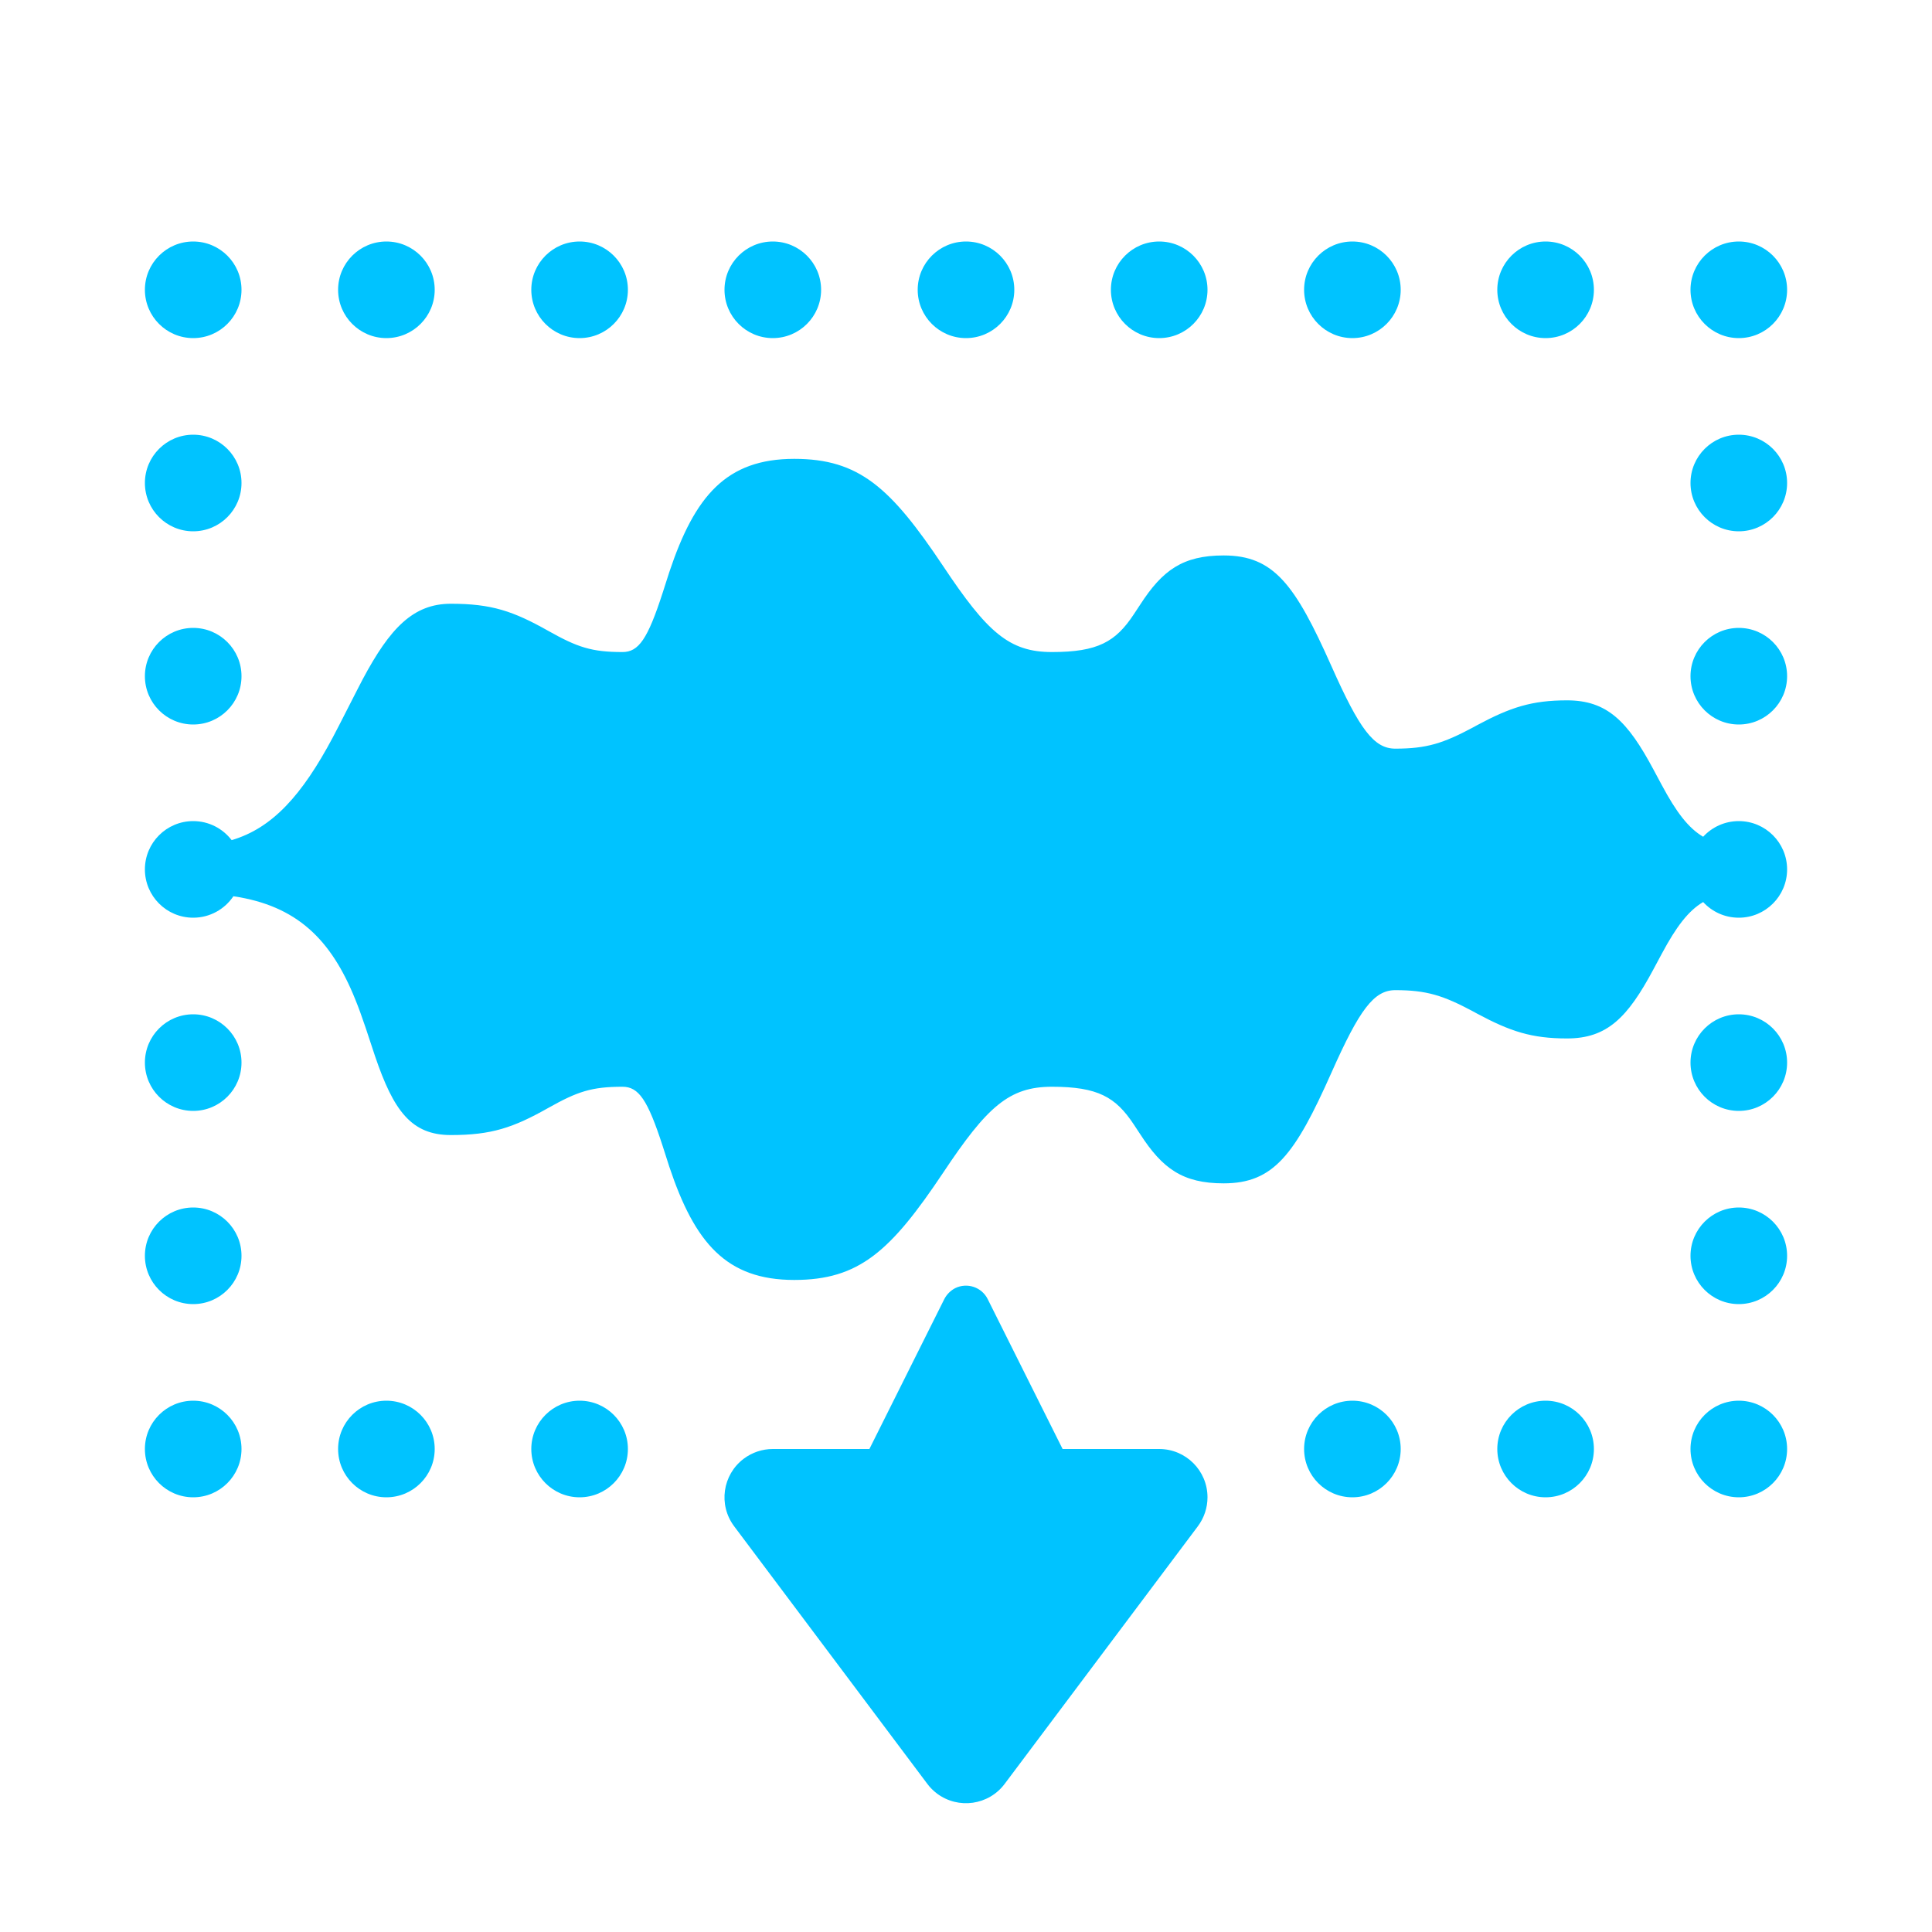
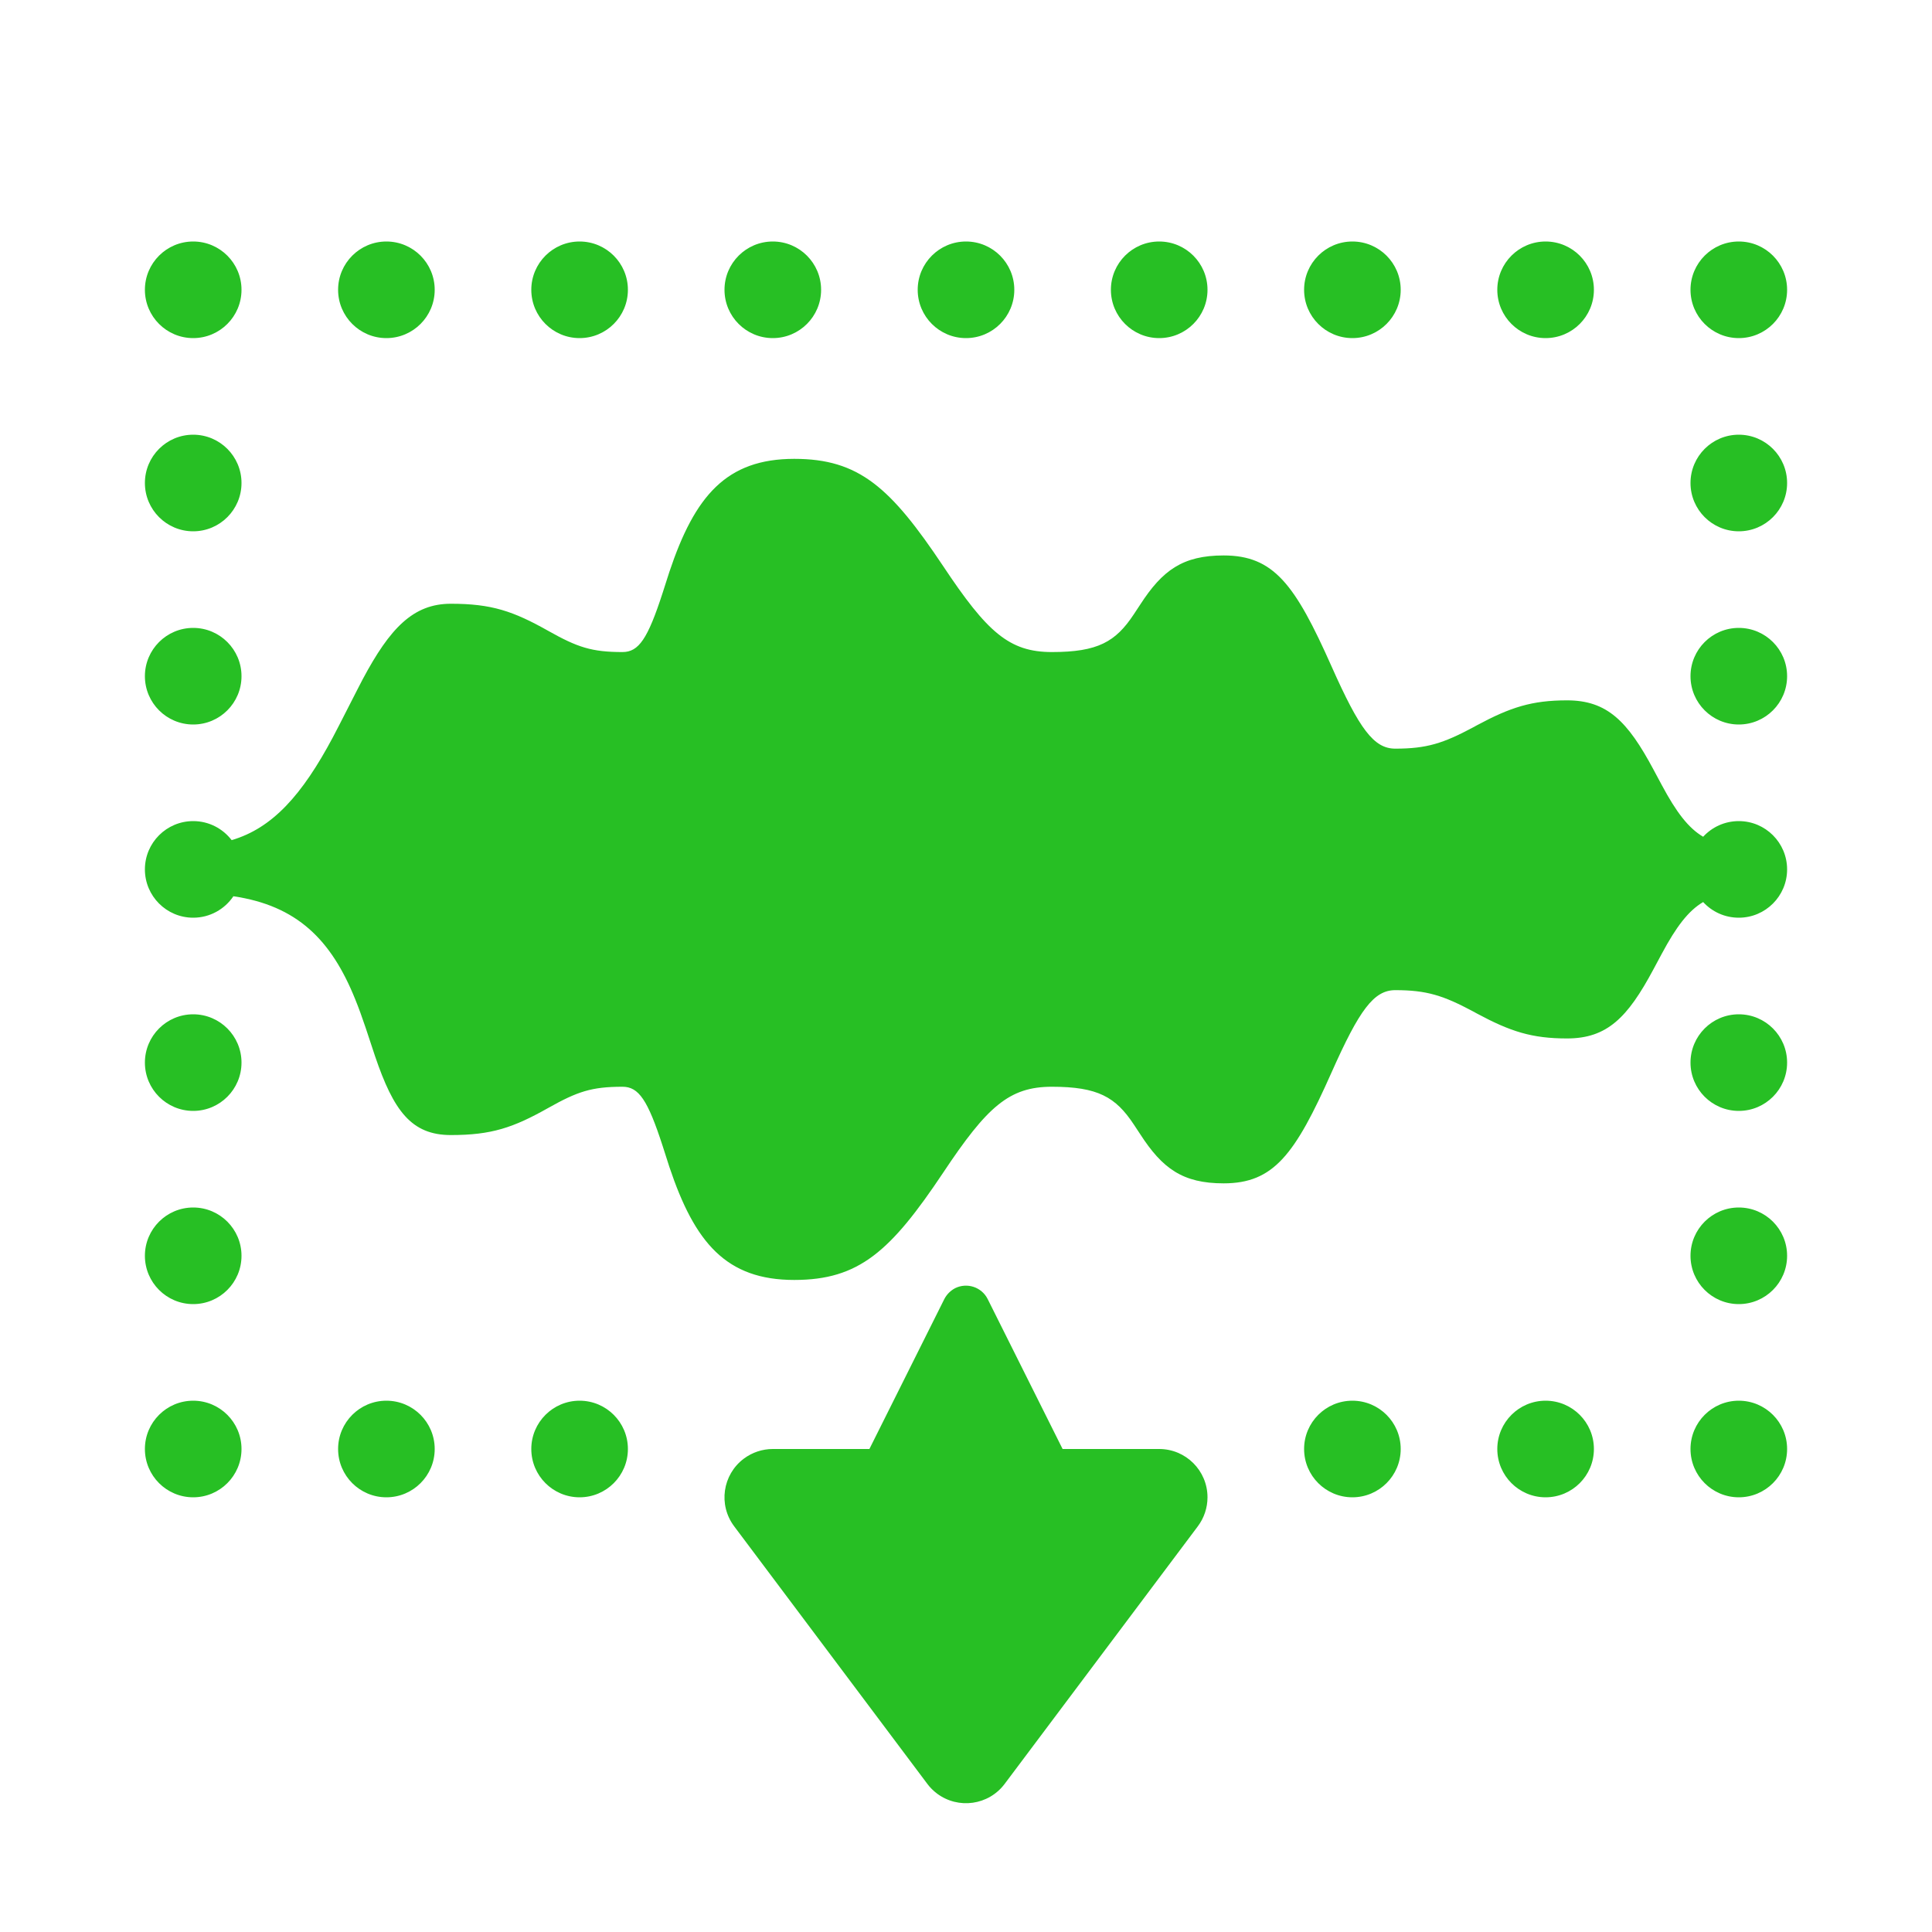
<svg xmlns="http://www.w3.org/2000/svg" width="20px" height="20px" viewBox="0 0 20 20" version="1.1">
  <g id="Sound/General/Paste" stroke="none" stroke-width="1" fill="none" fill-rule="evenodd">
-     <path d="M2.398,8.697 C2.82,8.573 3.127,8.231 3.446,7.632 C3.503,7.526 3.707,7.121 3.755,7.031 C4.037,6.502 4.278,6.25 4.667,6.25 C5.087,6.25 5.311,6.325 5.678,6.532 C5.977,6.7 6.124,6.75 6.444,6.75 C6.612,6.75 6.705,6.614 6.86,6.136 C6.893,6.031 6.912,5.974 6.929,5.921 C7.192,5.134 7.519,4.75 8.222,4.75 C8.892,4.75 9.219,5.045 9.764,5.861 C10.219,6.545 10.447,6.75 10.889,6.75 C11.366,6.75 11.549,6.643 11.736,6.361 C11.769,6.311 11.769,6.311 11.804,6.258 C12.033,5.904 12.243,5.75 12.667,5.75 C13.185,5.75 13.406,6.048 13.784,6.898 C14.073,7.548 14.222,7.75 14.444,7.75 C14.769,7.75 14.94,7.695 15.249,7.53 L15.291,7.507 C15.636,7.322 15.857,7.25 16.222,7.25 C16.637,7.25 16.849,7.466 17.116,7.965 C17.161,8.049 17.161,8.049 17.205,8.131 C17.351,8.403 17.476,8.571 17.631,8.662 C17.723,8.562 17.854,8.5 18,8.5 C18.276,8.5 18.5,8.724 18.5,9 C18.5,9.276 18.276,9.5 18,9.5 C17.854,9.5 17.723,9.438 17.631,9.338 C17.476,9.429 17.351,9.597 17.205,9.869 C17.161,9.951 17.161,9.951 17.116,10.035 C16.849,10.534 16.637,10.75 16.222,10.75 C15.857,10.75 15.636,10.678 15.291,10.493 L15.249,10.47 C14.94,10.305 14.769,10.25 14.444,10.25 C14.222,10.25 14.073,10.452 13.784,11.102 C13.406,11.952 13.185,12.25 12.667,12.25 C12.243,12.25 12.033,12.096 11.804,11.742 C11.769,11.689 11.769,11.689 11.736,11.639 C11.549,11.357 11.366,11.25 10.889,11.25 C10.447,11.25 10.219,11.455 9.764,12.139 C9.219,12.955 8.892,13.25 8.222,13.25 C7.519,13.25 7.192,12.866 6.929,12.079 C6.912,12.026 6.893,11.969 6.86,11.864 C6.705,11.386 6.612,11.25 6.444,11.25 C6.124,11.25 5.977,11.3 5.678,11.468 C5.311,11.675 5.087,11.75 4.667,11.75 C4.258,11.75 4.074,11.498 3.882,10.932 L3.785,10.639 C3.746,10.524 3.713,10.432 3.677,10.344 C3.428,9.726 3.073,9.375 2.416,9.278 C2.326,9.412 2.173,9.5 2,9.5 C1.724,9.5 1.5,9.276 1.5,9 C1.5,8.724 1.724,8.5 2,8.5 C2.162,8.5 2.306,8.577 2.398,8.697 Z M9,15 L9.776,13.447 C9.801,13.399 9.84,13.36 9.888,13.335 C10.012,13.274 10.162,13.324 10.224,13.447 L11,15 L12,15 C12.276,15 12.5,15.224 12.5,15.5 C12.5,15.608 12.465,15.713 12.4,15.8 L10.4,18.467 C10.234,18.688 9.921,18.732 9.7,18.567 C9.662,18.538 9.628,18.505 9.6,18.467 L7.6,15.8 C7.434,15.579 7.479,15.266 7.7,15.1 C7.787,15.035 7.892,15 8,15 L9,15 L9,15 Z M2,3.5 C1.724,3.5 1.5,3.276 1.5,3 C1.5,2.724 1.724,2.5 2,2.5 C2.276,2.5 2.5,2.724 2.5,3 C2.5,3.276 2.276,3.5 2,3.5 Z M4,3.5 C3.724,3.5 3.5,3.276 3.5,3 C3.5,2.724 3.724,2.5 4,2.5 C4.276,2.5 4.5,2.724 4.5,3 C4.5,3.276 4.276,3.5 4,3.5 Z M6,3.5 C5.724,3.5 5.5,3.276 5.5,3 C5.5,2.724 5.724,2.5 6,2.5 C6.276,2.5 6.5,2.724 6.5,3 C6.5,3.276 6.276,3.5 6,3.5 Z M8,3.5 C7.724,3.5 7.5,3.276 7.5,3 C7.5,2.724 7.724,2.5 8,2.5 C8.276,2.5 8.5,2.724 8.5,3 C8.5,3.276 8.276,3.5 8,3.5 Z M10,3.5 C9.724,3.5 9.5,3.276 9.5,3 C9.5,2.724 9.724,2.5 10,2.5 C10.276,2.5 10.5,2.724 10.5,3 C10.5,3.276 10.276,3.5 10,3.5 Z M12,3.5 C11.724,3.5 11.5,3.276 11.5,3 C11.5,2.724 11.724,2.5 12,2.5 C12.276,2.5 12.5,2.724 12.5,3 C12.5,3.276 12.276,3.5 12,3.5 Z M14,3.5 C13.724,3.5 13.5,3.276 13.5,3 C13.5,2.724 13.724,2.5 14,2.5 C14.276,2.5 14.5,2.724 14.5,3 C14.5,3.276 14.276,3.5 14,3.5 Z M16,3.5 C15.724,3.5 15.5,3.276 15.5,3 C15.5,2.724 15.724,2.5 16,2.5 C16.276,2.5 16.5,2.724 16.5,3 C16.5,3.276 16.276,3.5 16,3.5 Z M18,3.5 C17.724,3.5 17.5,3.276 17.5,3 C17.5,2.724 17.724,2.5 18,2.5 C18.276,2.5 18.5,2.724 18.5,3 C18.5,3.276 18.276,3.5 18,3.5 Z M18,5.5 C17.724,5.5 17.5,5.276 17.5,5 C17.5,4.724 17.724,4.5 18,4.5 C18.276,4.5 18.5,4.724 18.5,5 C18.5,5.276 18.276,5.5 18,5.5 Z M18,7.5 C17.724,7.5 17.5,7.276 17.5,7 C17.5,6.724 17.724,6.5 18,6.5 C18.276,6.5 18.5,6.724 18.5,7 C18.5,7.276 18.276,7.5 18,7.5 Z M18,11.5 C17.724,11.5 17.5,11.276 17.5,11 C17.5,10.724 17.724,10.5 18,10.5 C18.276,10.5 18.5,10.724 18.5,11 C18.5,11.276 18.276,11.5 18,11.5 Z M18,13.5 C17.724,13.5 17.5,13.276 17.5,13 C17.5,12.724 17.724,12.5 18,12.5 C18.276,12.5 18.5,12.724 18.5,13 C18.5,13.276 18.276,13.5 18,13.5 Z M18,15.5 C17.724,15.5 17.5,15.276 17.5,15 C17.5,14.724 17.724,14.5 18,14.5 C18.276,14.5 18.5,14.724 18.5,15 C18.5,15.276 18.276,15.5 18,15.5 Z M16,15.5 C15.724,15.5 15.5,15.276 15.5,15 C15.5,14.724 15.724,14.5 16,14.5 C16.276,14.5 16.5,14.724 16.5,15 C16.5,15.276 16.276,15.5 16,15.5 Z M14,15.5 C13.724,15.5 13.5,15.276 13.5,15 C13.5,14.724 13.724,14.5 14,14.5 C14.276,14.5 14.5,14.724 14.5,15 C14.5,15.276 14.276,15.5 14,15.5 Z M4,15.5 C3.724,15.5 3.5,15.276 3.5,15 C3.5,14.724 3.724,14.5 4,14.5 C4.276,14.5 4.5,14.724 4.5,15 C4.5,15.276 4.276,15.5 4,15.5 Z M6,15.5 C5.724,15.5 5.5,15.276 5.5,15 C5.5,14.724 5.724,14.5 6,14.5 C6.276,14.5 6.5,14.724 6.5,15 C6.5,15.276 6.276,15.5 6,15.5 Z M2,15.5 C1.724,15.5 1.5,15.276 1.5,15 C1.5,14.724 1.724,14.5 2,14.5 C2.276,14.5 2.5,14.724 2.5,15 C2.5,15.276 2.276,15.5 2,15.5 Z M2,13.5 C1.724,13.5 1.5,13.276 1.5,13 C1.5,12.724 1.724,12.5 2,12.5 C2.276,12.5 2.5,12.724 2.5,13 C2.5,13.276 2.276,13.5 2,13.5 Z M2,11.5 C1.724,11.5 1.5,11.276 1.5,11 C1.5,10.724 1.724,10.5 2,10.5 C2.276,10.5 2.5,10.724 2.5,11 C2.5,11.276 2.276,11.5 2,11.5 Z M2,7.5 C1.724,7.5 1.5,7.276 1.5,7 C1.5,6.724 1.724,6.5 2,6.5 C2.276,6.5 2.5,6.724 2.5,7 C2.5,7.276 2.276,7.5 2,7.5 Z M2,5.5 C1.724,5.5 1.5,5.276 1.5,5 C1.5,4.724 1.724,4.5 2,4.5 C2.276,4.5 2.5,4.724 2.5,5 C2.5,5.276 2.276,5.5 2,5.5 Z" id="Shape" fill="#00c3ff" fill-rule="nonzero" />
+     <path d="M2.398,8.697 C2.82,8.573 3.127,8.231 3.446,7.632 C3.503,7.526 3.707,7.121 3.755,7.031 C4.037,6.502 4.278,6.25 4.667,6.25 C5.087,6.25 5.311,6.325 5.678,6.532 C5.977,6.7 6.124,6.75 6.444,6.75 C6.612,6.75 6.705,6.614 6.86,6.136 C6.893,6.031 6.912,5.974 6.929,5.921 C7.192,5.134 7.519,4.75 8.222,4.75 C8.892,4.75 9.219,5.045 9.764,5.861 C10.219,6.545 10.447,6.75 10.889,6.75 C11.366,6.75 11.549,6.643 11.736,6.361 C11.769,6.311 11.769,6.311 11.804,6.258 C12.033,5.904 12.243,5.75 12.667,5.75 C13.185,5.75 13.406,6.048 13.784,6.898 C14.073,7.548 14.222,7.75 14.444,7.75 C14.769,7.75 14.94,7.695 15.249,7.53 L15.291,7.507 C15.636,7.322 15.857,7.25 16.222,7.25 C16.637,7.25 16.849,7.466 17.116,7.965 C17.161,8.049 17.161,8.049 17.205,8.131 C17.351,8.403 17.476,8.571 17.631,8.662 C17.723,8.562 17.854,8.5 18,8.5 C18.276,8.5 18.5,8.724 18.5,9 C18.5,9.276 18.276,9.5 18,9.5 C17.854,9.5 17.723,9.438 17.631,9.338 C17.476,9.429 17.351,9.597 17.205,9.869 C17.161,9.951 17.161,9.951 17.116,10.035 C16.849,10.534 16.637,10.75 16.222,10.75 C15.857,10.75 15.636,10.678 15.291,10.493 L15.249,10.47 C14.94,10.305 14.769,10.25 14.444,10.25 C14.222,10.25 14.073,10.452 13.784,11.102 C13.406,11.952 13.185,12.25 12.667,12.25 C12.243,12.25 12.033,12.096 11.804,11.742 C11.769,11.689 11.769,11.689 11.736,11.639 C11.549,11.357 11.366,11.25 10.889,11.25 C10.447,11.25 10.219,11.455 9.764,12.139 C9.219,12.955 8.892,13.25 8.222,13.25 C7.519,13.25 7.192,12.866 6.929,12.079 C6.912,12.026 6.893,11.969 6.86,11.864 C6.705,11.386 6.612,11.25 6.444,11.25 C6.124,11.25 5.977,11.3 5.678,11.468 C5.311,11.675 5.087,11.75 4.667,11.75 C4.258,11.75 4.074,11.498 3.882,10.932 L3.785,10.639 C3.746,10.524 3.713,10.432 3.677,10.344 C3.428,9.726 3.073,9.375 2.416,9.278 C2.326,9.412 2.173,9.5 2,9.5 C1.724,9.5 1.5,9.276 1.5,9 C1.5,8.724 1.724,8.5 2,8.5 C2.162,8.5 2.306,8.577 2.398,8.697 Z M9,15 L9.776,13.447 C9.801,13.399 9.84,13.36 9.888,13.335 C10.012,13.274 10.162,13.324 10.224,13.447 L11,15 L12,15 C12.276,15 12.5,15.224 12.5,15.5 C12.5,15.608 12.465,15.713 12.4,15.8 L10.4,18.467 C10.234,18.688 9.921,18.732 9.7,18.567 C9.662,18.538 9.628,18.505 9.6,18.467 L7.6,15.8 C7.434,15.579 7.479,15.266 7.7,15.1 C7.787,15.035 7.892,15 8,15 L9,15 L9,15 Z M2,3.5 C1.724,3.5 1.5,3.276 1.5,3 C1.5,2.724 1.724,2.5 2,2.5 C2.276,2.5 2.5,2.724 2.5,3 C2.5,3.276 2.276,3.5 2,3.5 Z M4,3.5 C3.724,3.5 3.5,3.276 3.5,3 C3.5,2.724 3.724,2.5 4,2.5 C4.276,2.5 4.5,2.724 4.5,3 C4.5,3.276 4.276,3.5 4,3.5 Z M6,3.5 C5.724,3.5 5.5,3.276 5.5,3 C5.5,2.724 5.724,2.5 6,2.5 C6.276,2.5 6.5,2.724 6.5,3 C6.5,3.276 6.276,3.5 6,3.5 Z M8,3.5 C7.724,3.5 7.5,3.276 7.5,3 C7.5,2.724 7.724,2.5 8,2.5 C8.276,2.5 8.5,2.724 8.5,3 C8.5,3.276 8.276,3.5 8,3.5 Z M10,3.5 C9.724,3.5 9.5,3.276 9.5,3 C9.5,2.724 9.724,2.5 10,2.5 C10.276,2.5 10.5,2.724 10.5,3 C10.5,3.276 10.276,3.5 10,3.5 Z M12,3.5 C11.724,3.5 11.5,3.276 11.5,3 C11.5,2.724 11.724,2.5 12,2.5 C12.276,2.5 12.5,2.724 12.5,3 C12.5,3.276 12.276,3.5 12,3.5 Z M14,3.5 C13.724,3.5 13.5,3.276 13.5,3 C13.5,2.724 13.724,2.5 14,2.5 C14.276,2.5 14.5,2.724 14.5,3 C14.5,3.276 14.276,3.5 14,3.5 Z M16,3.5 C15.724,3.5 15.5,3.276 15.5,3 C15.5,2.724 15.724,2.5 16,2.5 C16.276,2.5 16.5,2.724 16.5,3 C16.5,3.276 16.276,3.5 16,3.5 Z M18,3.5 C17.724,3.5 17.5,3.276 17.5,3 C17.5,2.724 17.724,2.5 18,2.5 C18.276,2.5 18.5,2.724 18.5,3 C18.5,3.276 18.276,3.5 18,3.5 Z M18,5.5 C17.724,5.5 17.5,5.276 17.5,5 C17.5,4.724 17.724,4.5 18,4.5 C18.276,4.5 18.5,4.724 18.5,5 C18.5,5.276 18.276,5.5 18,5.5 Z M18,7.5 C17.724,7.5 17.5,7.276 17.5,7 C17.5,6.724 17.724,6.5 18,6.5 C18.276,6.5 18.5,6.724 18.5,7 C18.5,7.276 18.276,7.5 18,7.5 Z M18,11.5 C17.724,11.5 17.5,11.276 17.5,11 C17.5,10.724 17.724,10.5 18,10.5 C18.276,10.5 18.5,10.724 18.5,11 C18.5,11.276 18.276,11.5 18,11.5 Z M18,13.5 C17.724,13.5 17.5,13.276 17.5,13 C17.5,12.724 17.724,12.5 18,12.5 C18.276,12.5 18.5,12.724 18.5,13 C18.5,13.276 18.276,13.5 18,13.5 Z M18,15.5 C17.724,15.5 17.5,15.276 17.5,15 C17.5,14.724 17.724,14.5 18,14.5 C18.276,14.5 18.5,14.724 18.5,15 C18.5,15.276 18.276,15.5 18,15.5 Z M16,15.5 C15.724,15.5 15.5,15.276 15.5,15 C15.5,14.724 15.724,14.5 16,14.5 C16.276,14.5 16.5,14.724 16.5,15 C16.5,15.276 16.276,15.5 16,15.5 Z M14,15.5 C13.724,15.5 13.5,15.276 13.5,15 C13.5,14.724 13.724,14.5 14,14.5 C14.276,14.5 14.5,14.724 14.5,15 C14.5,15.276 14.276,15.5 14,15.5 Z M4,15.5 C3.724,15.5 3.5,15.276 3.5,15 C3.5,14.724 3.724,14.5 4,14.5 C4.276,14.5 4.5,14.724 4.5,15 C4.5,15.276 4.276,15.5 4,15.5 Z M6,15.5 C5.724,15.5 5.5,15.276 5.5,15 C5.5,14.724 5.724,14.5 6,14.5 C6.276,14.5 6.5,14.724 6.5,15 C6.5,15.276 6.276,15.5 6,15.5 Z M2,15.5 C1.724,15.5 1.5,15.276 1.5,15 C1.5,14.724 1.724,14.5 2,14.5 C2.276,14.5 2.5,14.724 2.5,15 C2.5,15.276 2.276,15.5 2,15.5 Z M2,13.5 C1.724,13.5 1.5,13.276 1.5,13 C1.5,12.724 1.724,12.5 2,12.5 C2.276,12.5 2.5,12.724 2.5,13 C2.5,13.276 2.276,13.5 2,13.5 Z M2,11.5 C1.724,11.5 1.5,11.276 1.5,11 C1.5,10.724 1.724,10.5 2,10.5 C2.276,10.5 2.5,10.724 2.5,11 C2.5,11.276 2.276,11.5 2,11.5 Z M2,7.5 C1.724,7.5 1.5,7.276 1.5,7 C1.5,6.724 1.724,6.5 2,6.5 C2.276,6.5 2.5,6.724 2.5,7 C2.5,7.276 2.276,7.5 2,7.5 Z M2,5.5 C1.724,5.5 1.5,5.276 1.5,5 C1.5,4.724 1.724,4.5 2,4.5 C2.276,4.5 2.5,4.724 2.5,5 C2.5,5.276 2.276,5.5 2,5.5 Z" id="Shape" fill="#27bf24" fill-rule="nonzero" />
  </g>
</svg>
